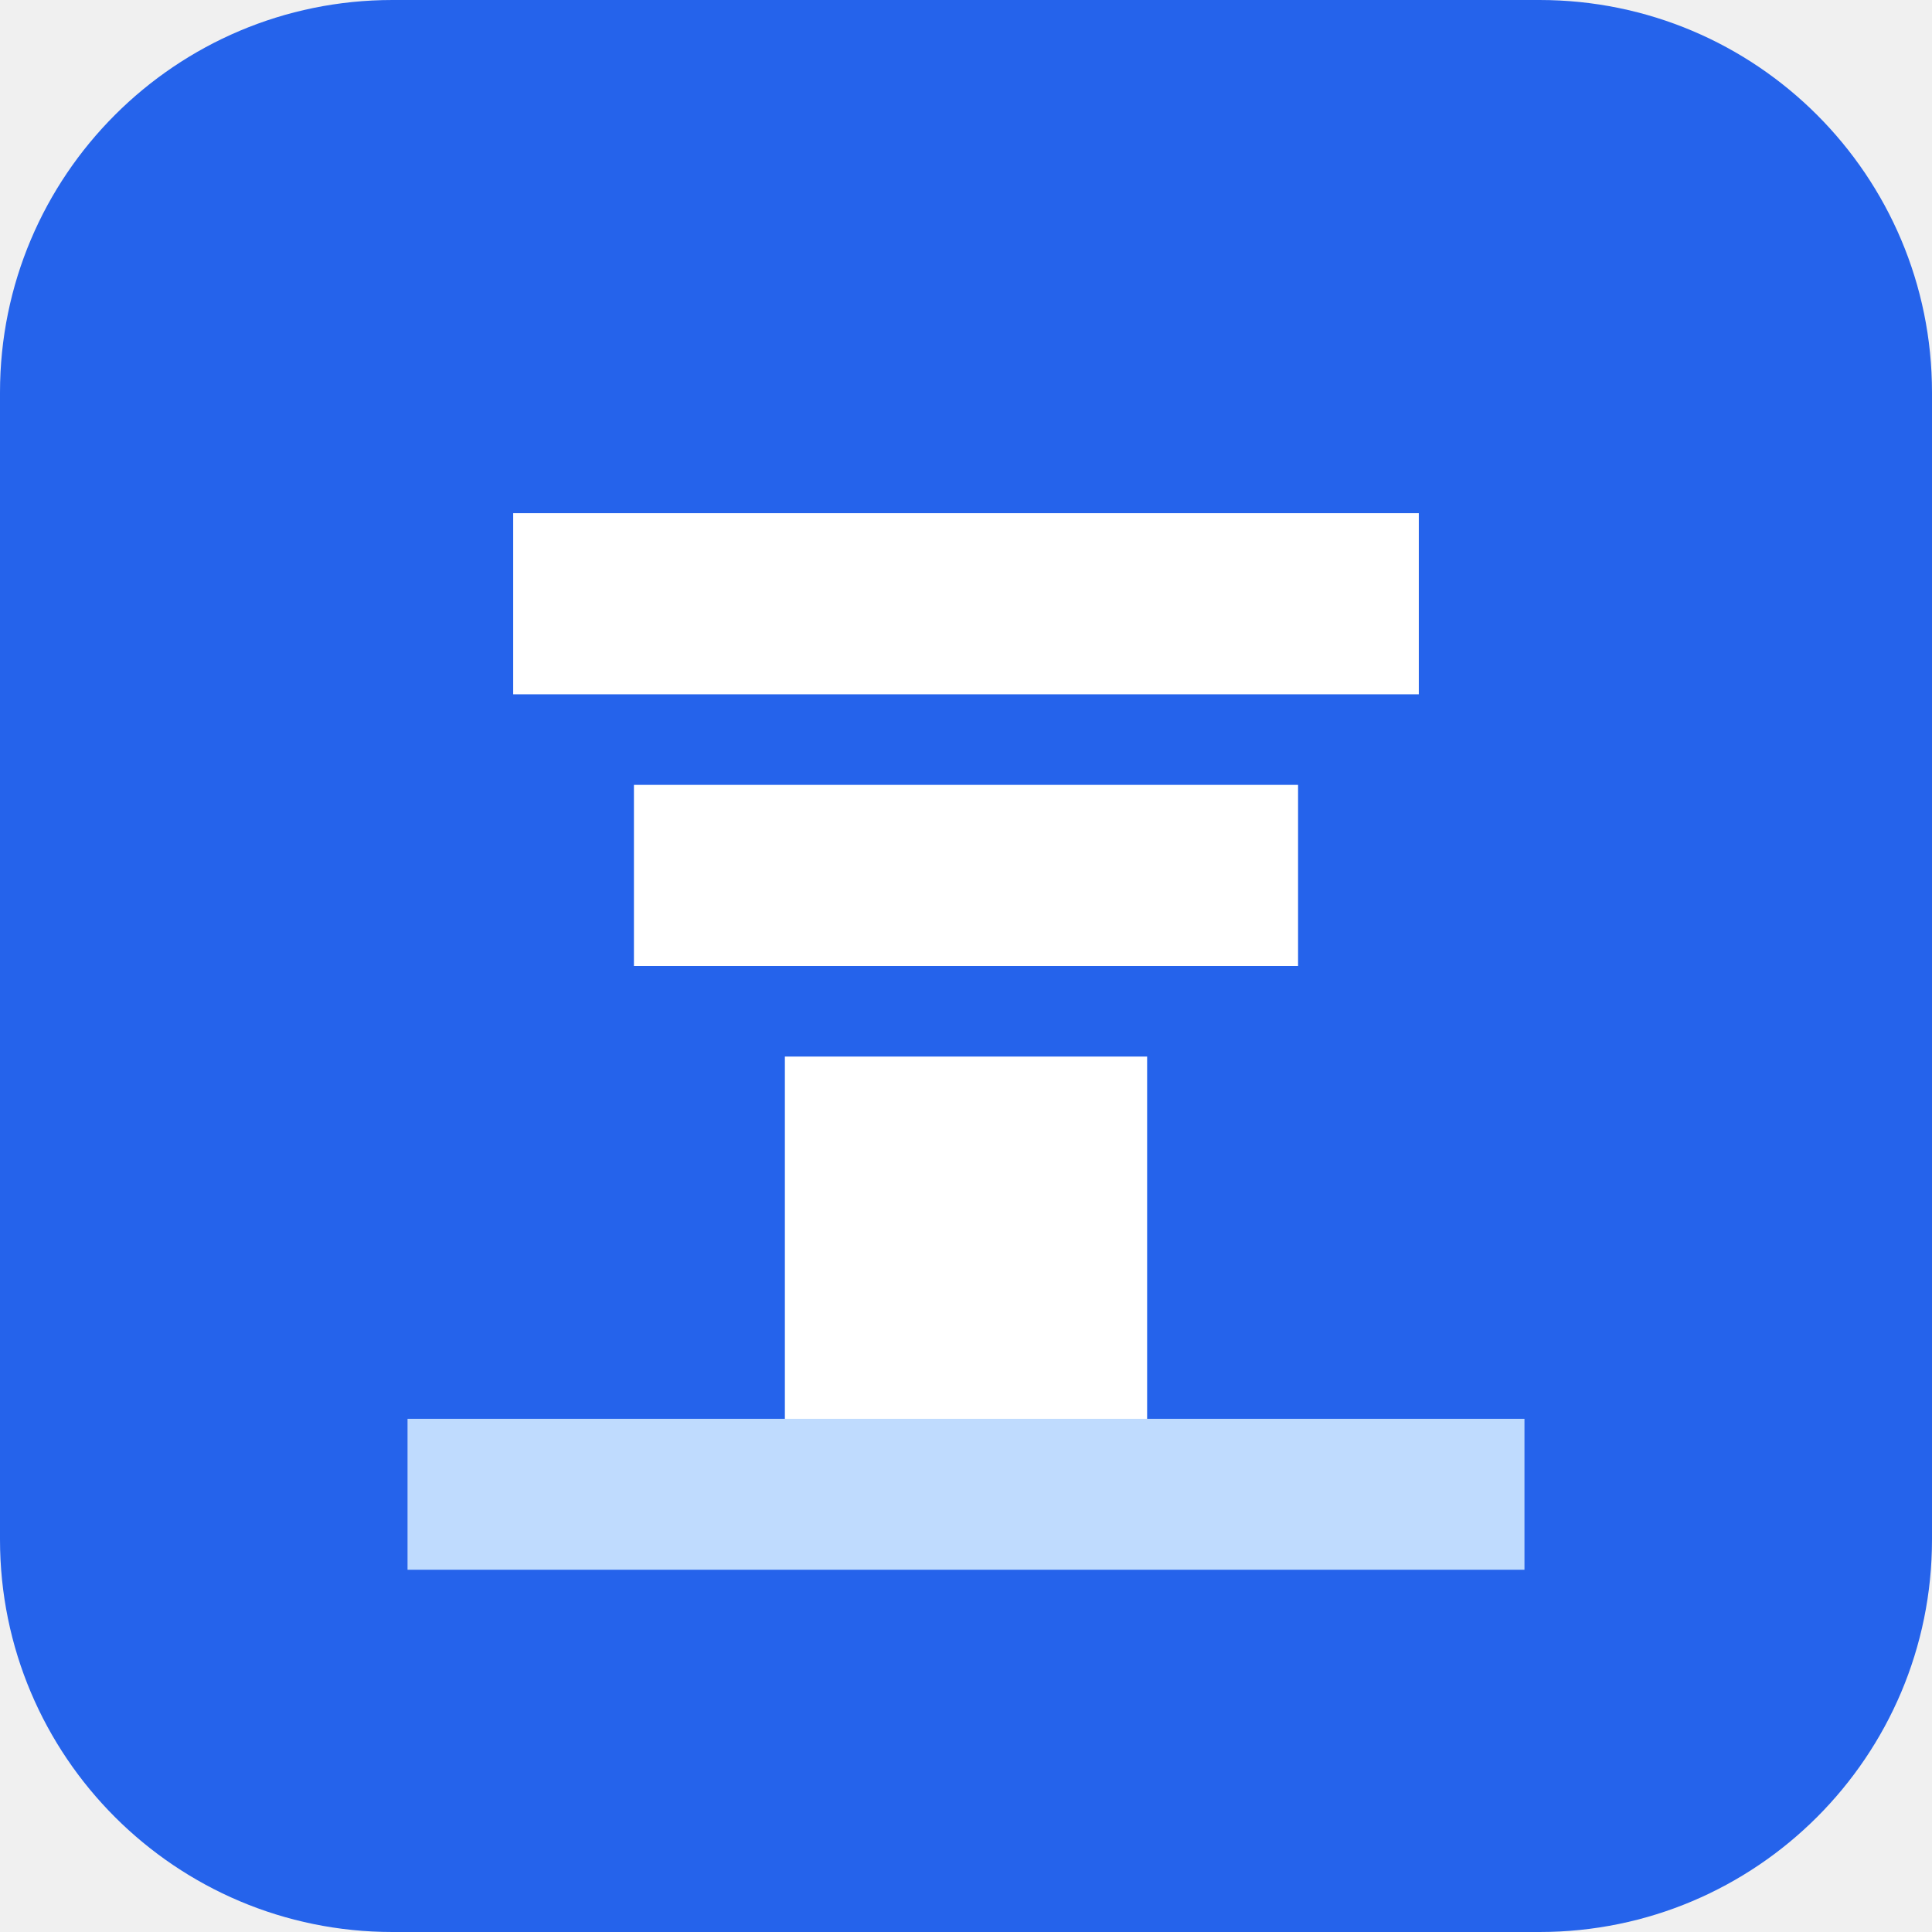
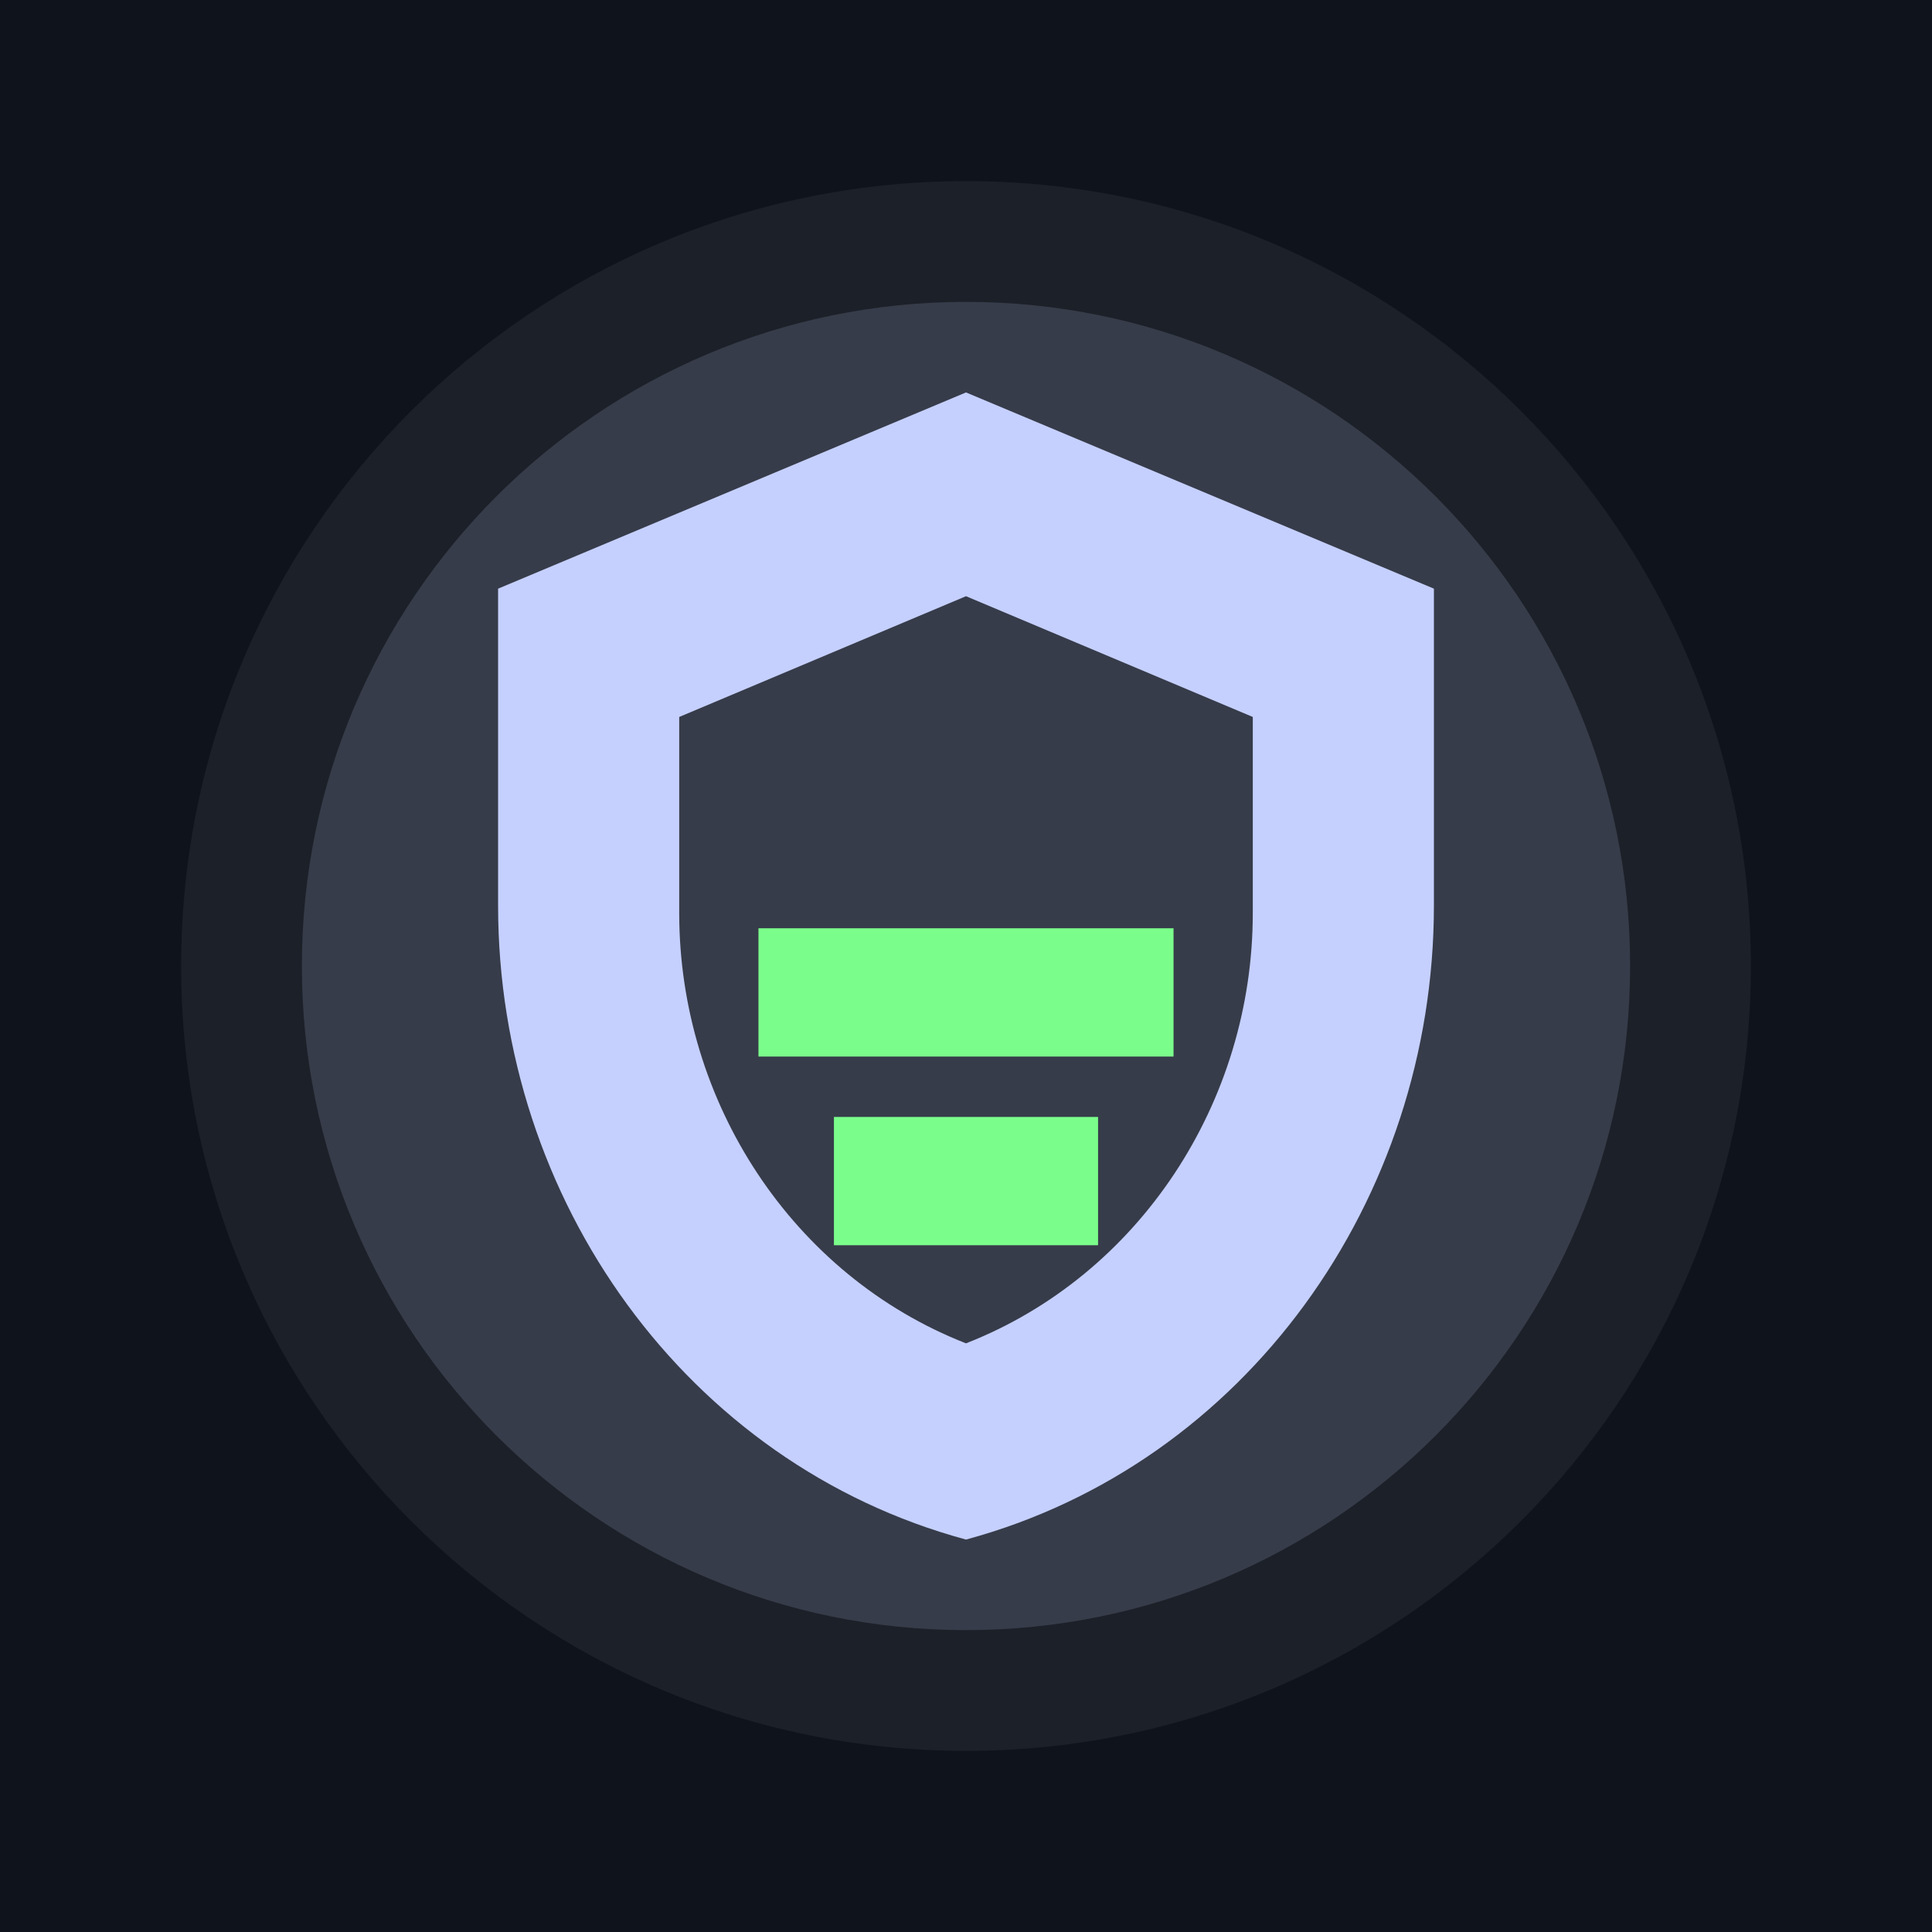
- <svg xmlns="http://www.w3.org/2000/svg" viewBox="0 0 128 128">
-   <rect width="128" height="128" rx="26" fill="#2563eb" />
-   <path fill="#fff" d="M34 34h60v12H34zm8 18h44v12H42zm10 18h24v25H52z" />
-   <path fill="#bfdbfe" d="M27 94h74v10H27z" />
+ <svg xmlns="http://www.w3.org/2000/svg" viewBox="0 0 512 512">
+   <rect width="512" height="512" fill="#0f131c" />
+   <circle cx="256" cy="256" r="208" fill="#1c2028" />
+   <circle cx="256" cy="256" r="176" fill="#c5d0ff" opacity=".16" />
+   <path fill="#c5d0ff" d="M256 104 380 156v84c0 78-50 148-124 168-74-20-124-90-124-168v-84l124-52Zm0 54-76 32v52c0 50 30 96 76 114 46-18 76-64 76-114v-52l-76-32Z" />
+   <path fill="#7bfd8b" d="M201 246h110v34H201zM221 296h70v34h-70z" />
</svg>
